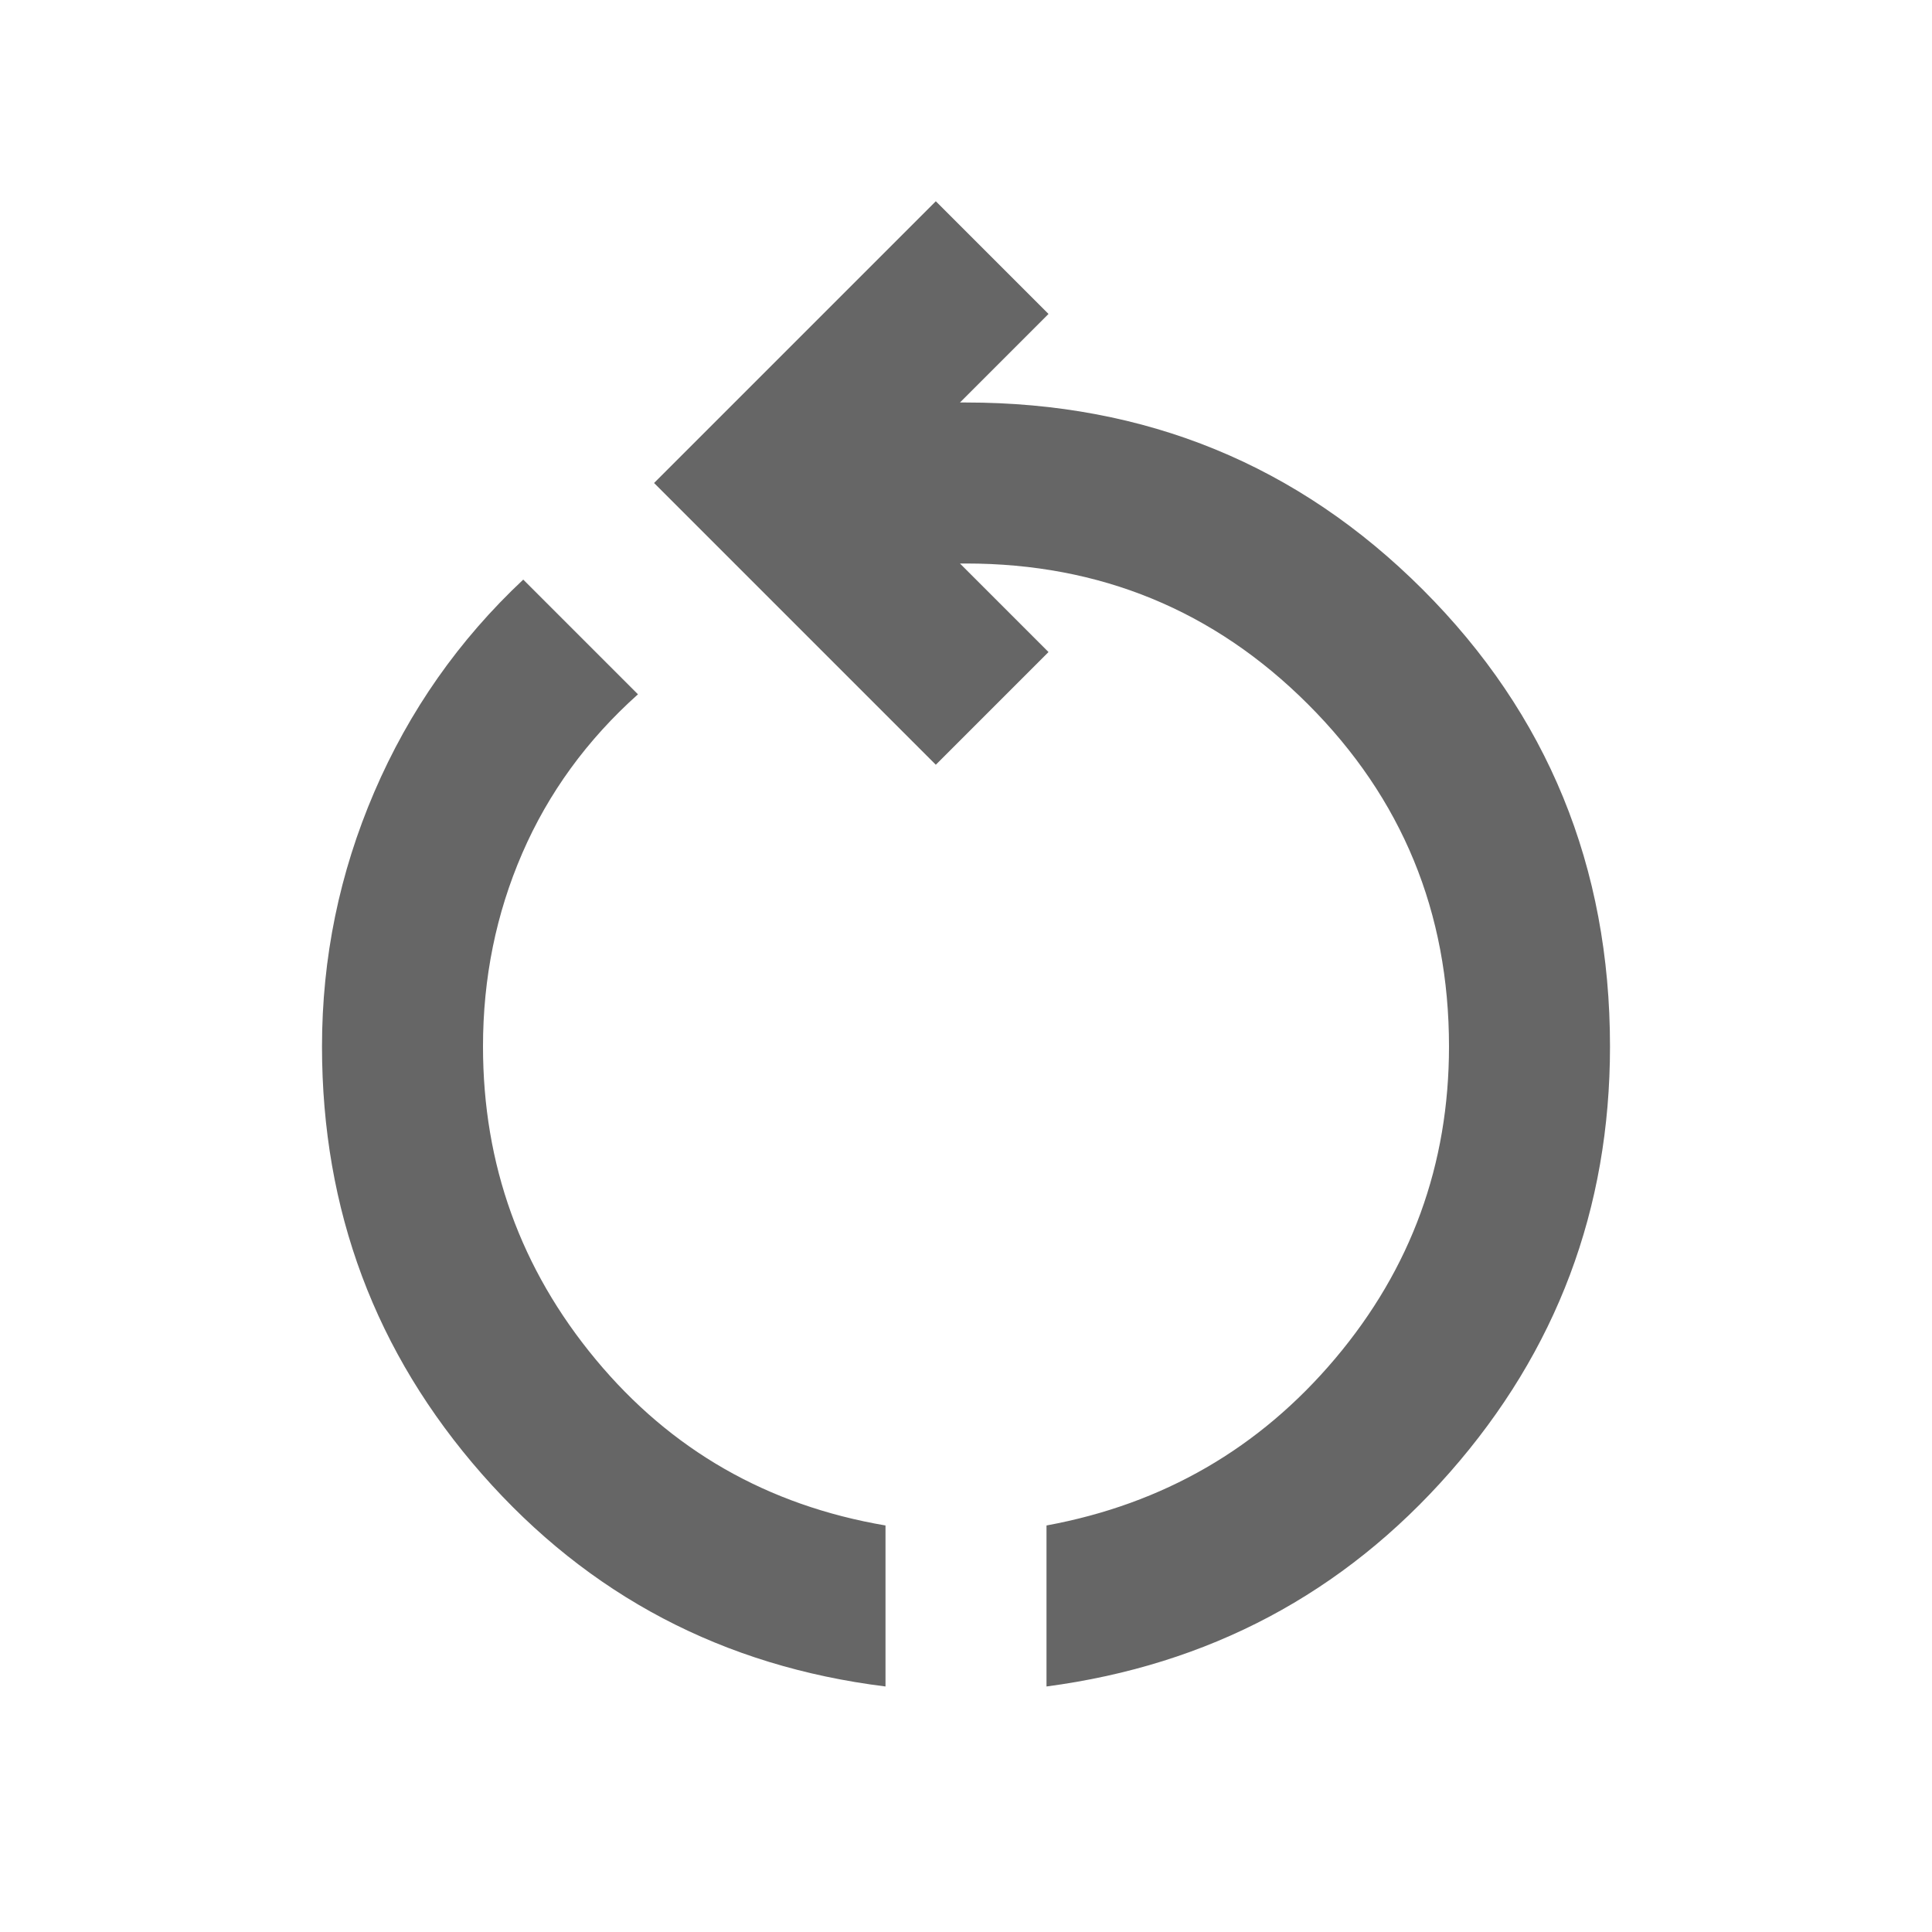
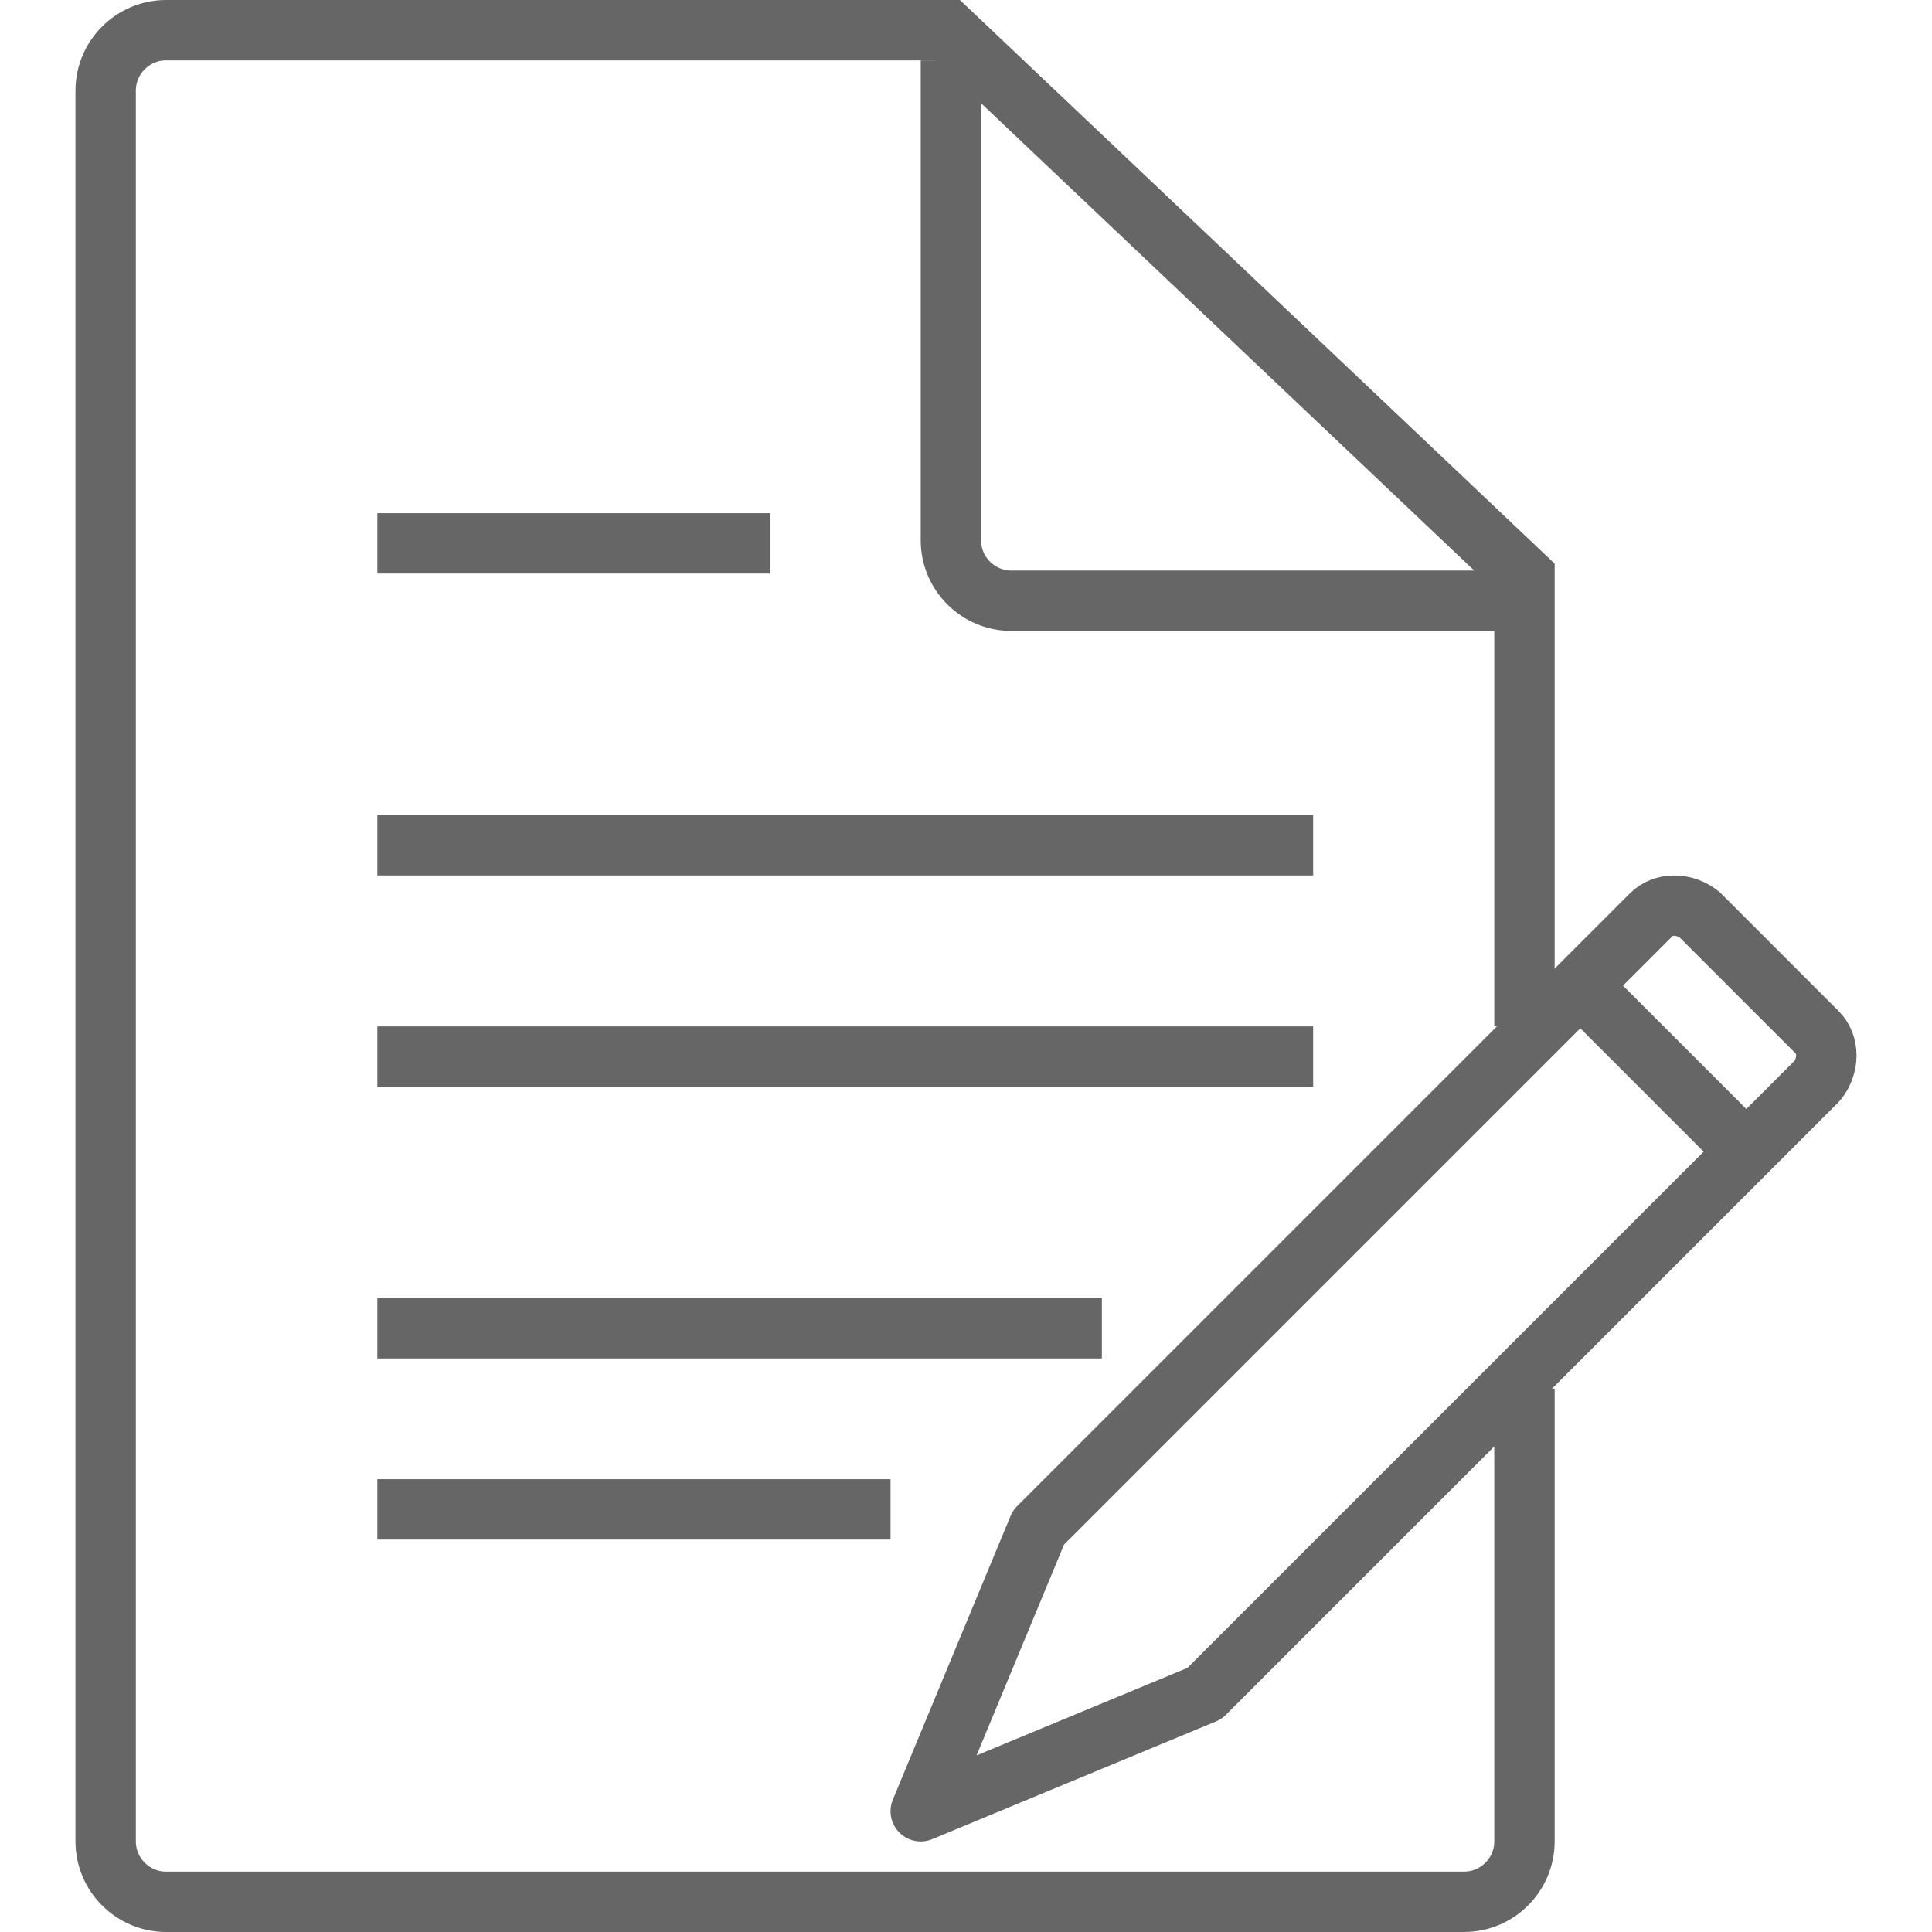
- <svg xmlns="http://www.w3.org/2000/svg" height="24px" viewBox="0 -960 960 960" width="24px" fill="#666666">
-   <path d="M440-122q-121-15-200.5-105.5T160-440q0-66 26-126.5T260-672l57 57q-38 34-57.5 79T240-440q0 88 56 155.5T440-202v80Zm80 0v-80q87-16 143.5-83T720-440q0-100-70-170t-170-70h-3l44 44-56 56-140-140 140-140 56 56-44 44h3q134 0 227 93t93 227q0 121-79.5 211.5T520-122Z" />
+ <svg xmlns="http://www.w3.org/2000/svg" version="1.1" id="Layer_1" width="24px" height="24px" viewBox="0 0 59 64" enable-background="new 0 0 59 64" xml:space="preserve" fill="#666666">
+   <g id="SVGRepo_bgCarrier" stroke-width="0" />
+   <g id="SVGRepo_tracerCarrier" stroke-linecap="round" stroke-linejoin="round" />
+   <g id="SVGRepo_iconCarrier">
+     <g id="Page-1">
+       <g id="Document-edit" transform="translate(1, 1)">
+         <path id="Shape_1_" fill="none" stroke="#666666" stroke-width="2" d="M47,45v15c0,1.1-0.9,2-2,2H2 c-1.1,0-2-0.9-2-2V2c0-1.1,0.9-2,2-2h25.9L47,18.1V33" />
+         <path id="Shape" fill="none" stroke="#666666" stroke-width="2" d="M47,18.9H30c-1.1,0-2-0.9-2-2V1" />
+         <path id="Shape_2_" fill="none" stroke="#666666" stroke-width="2" d="M9,17h13" />
+         <path id="Shape_3_" fill="none" stroke="#666666" stroke-width="2" d="M9,27h31" />
+         <path id="Shape_4_" fill="none" stroke="#666666" stroke-width="2" d="M9,34h31" />
+         <path id="Shape_5_" fill="none" stroke="#666666" stroke-width="2" d="M9,43h24" />
+         <path id="Shape_6_" fill="none" stroke="#666666" stroke-width="2" d="M9,49h17" />
+         <g id="Group" transform="translate(27, 29)">
+           <path id="Shape_8_" fill="none" stroke="#666666" stroke-width="2" stroke-linejoin="round" d="M0,30l3.9-9.4L24.2,0.3 c0.4-0.4,1.1-0.4,1.6,0l3.9,3.9c0.4,0.4,0.4,1.1,0,1.6L9.4,26.1L0,30z" />
+           <path id="Shape_9_" fill="none" stroke="#666666" stroke-width="2" d="M21.9,2.7l5.4,5.4" />
+         </g>
+       </g>
+     </g>
+   </g>
</svg>
